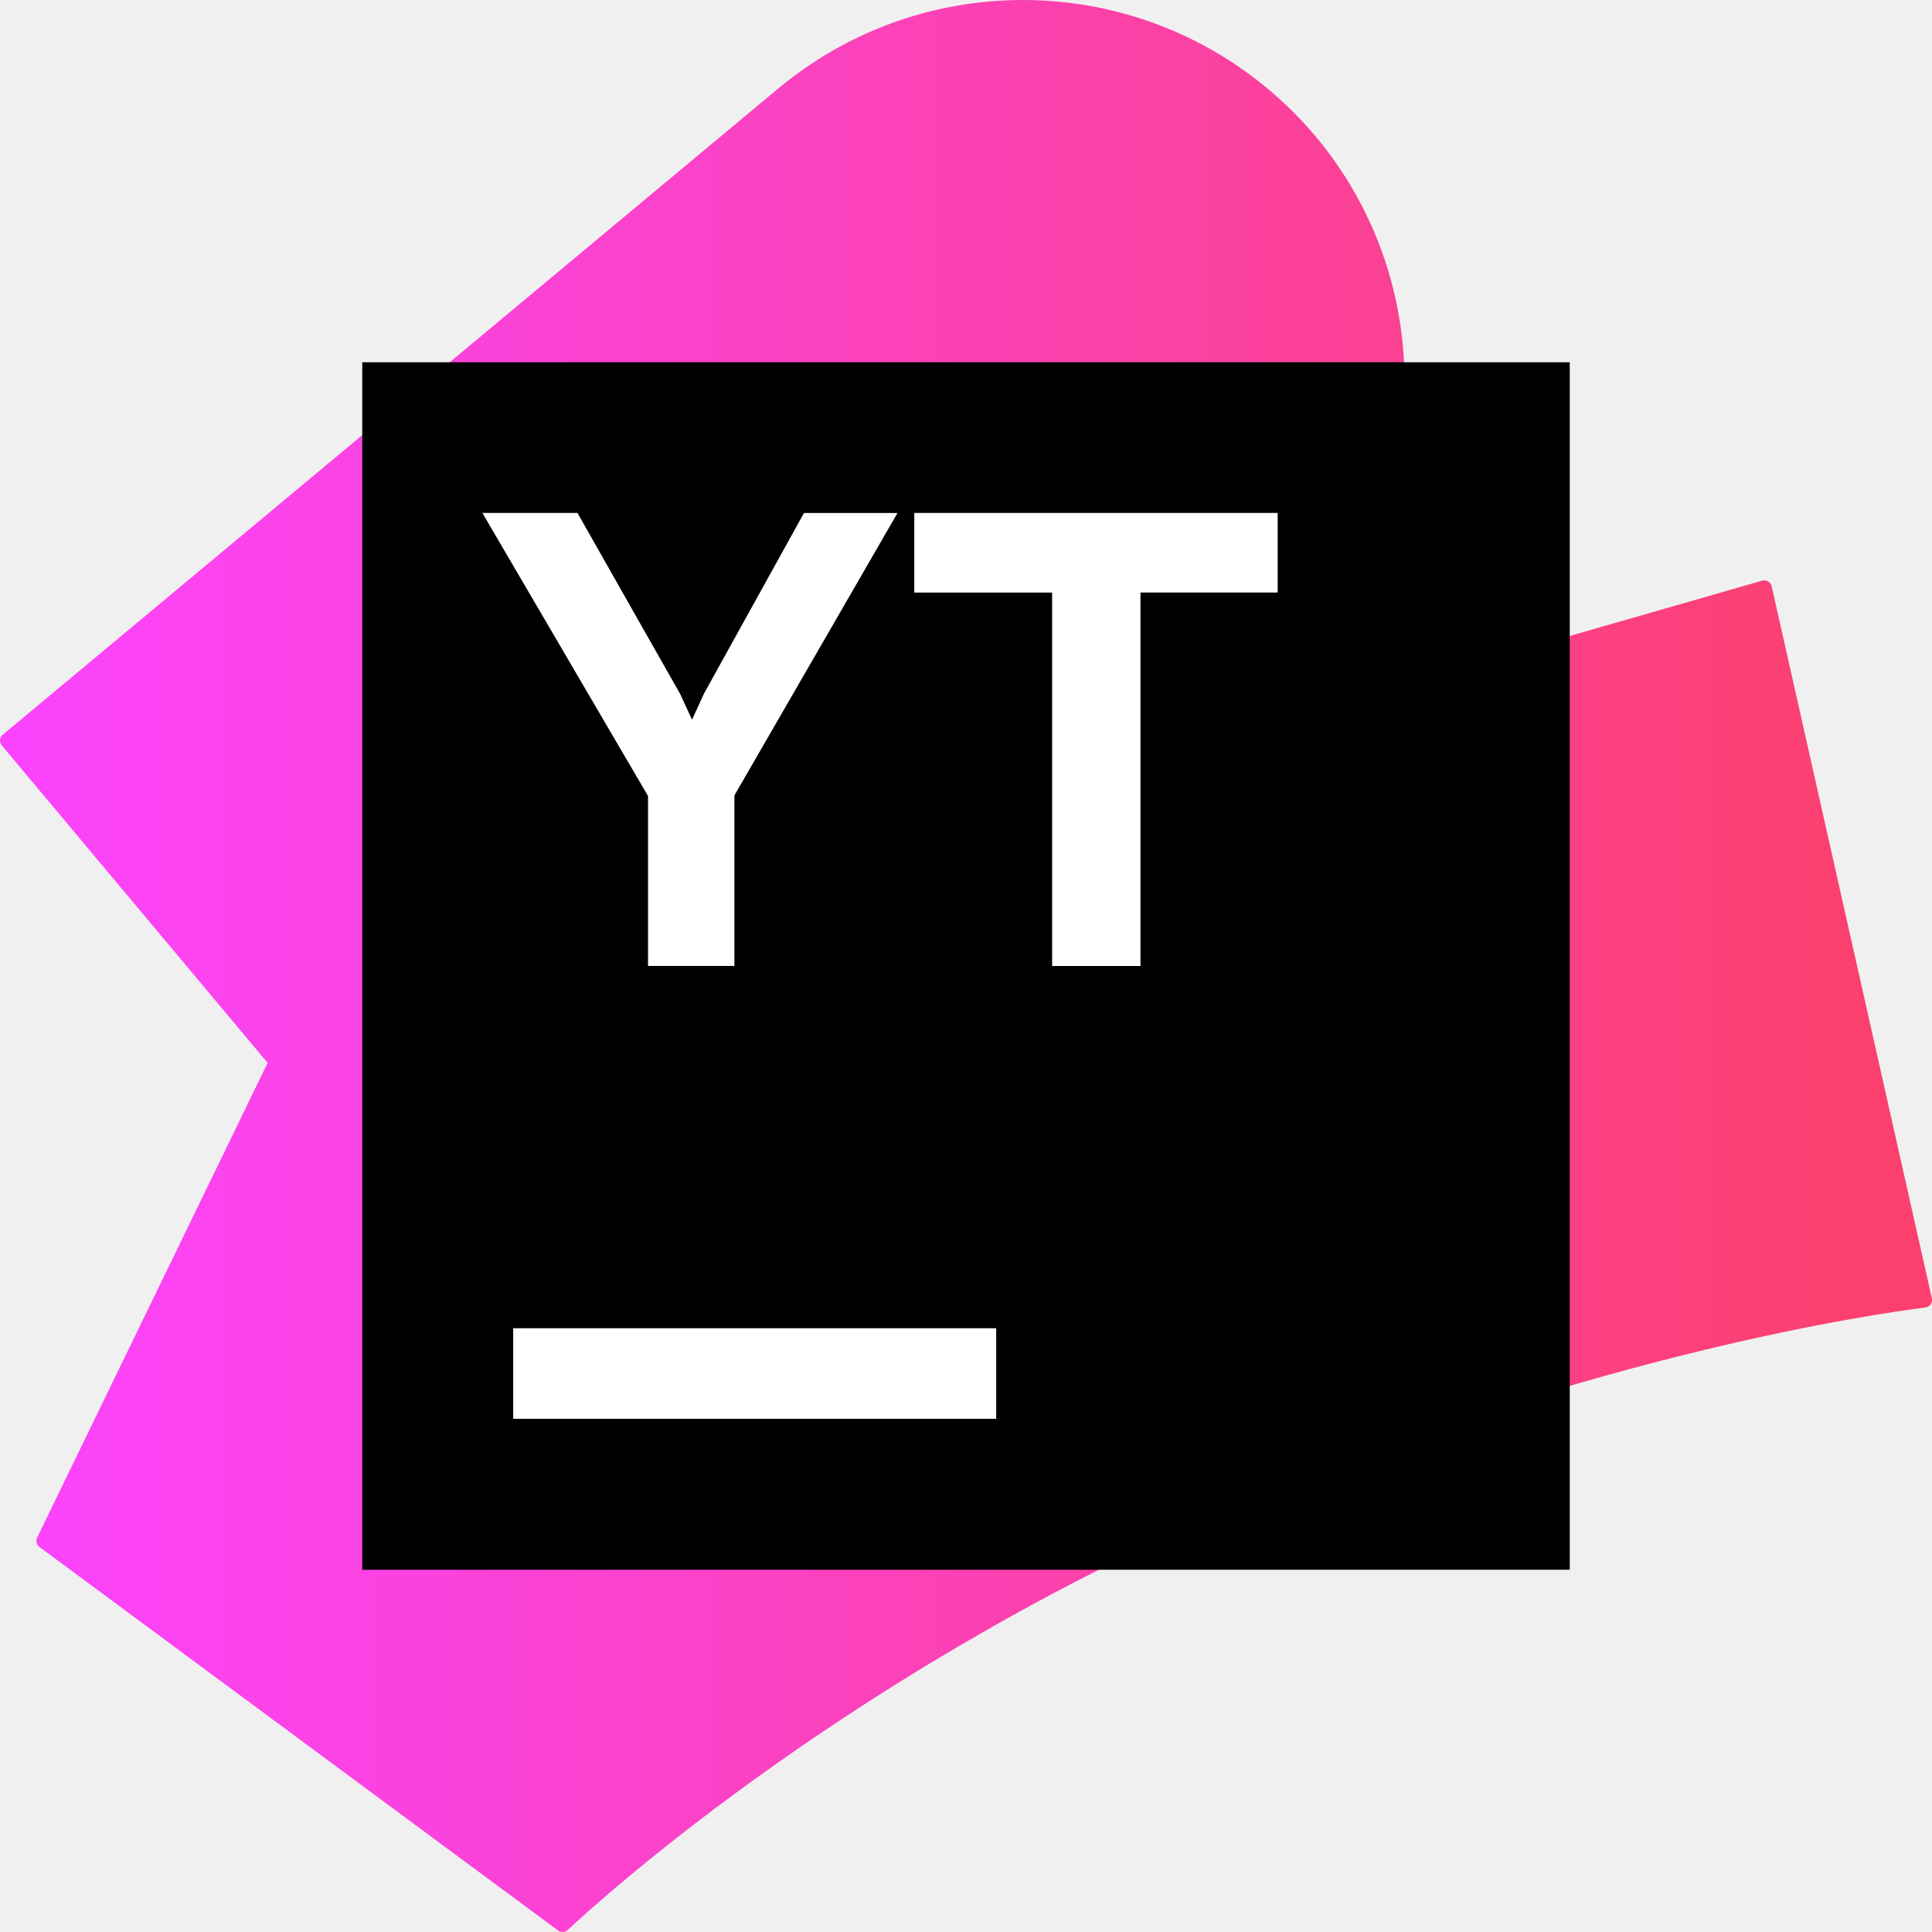
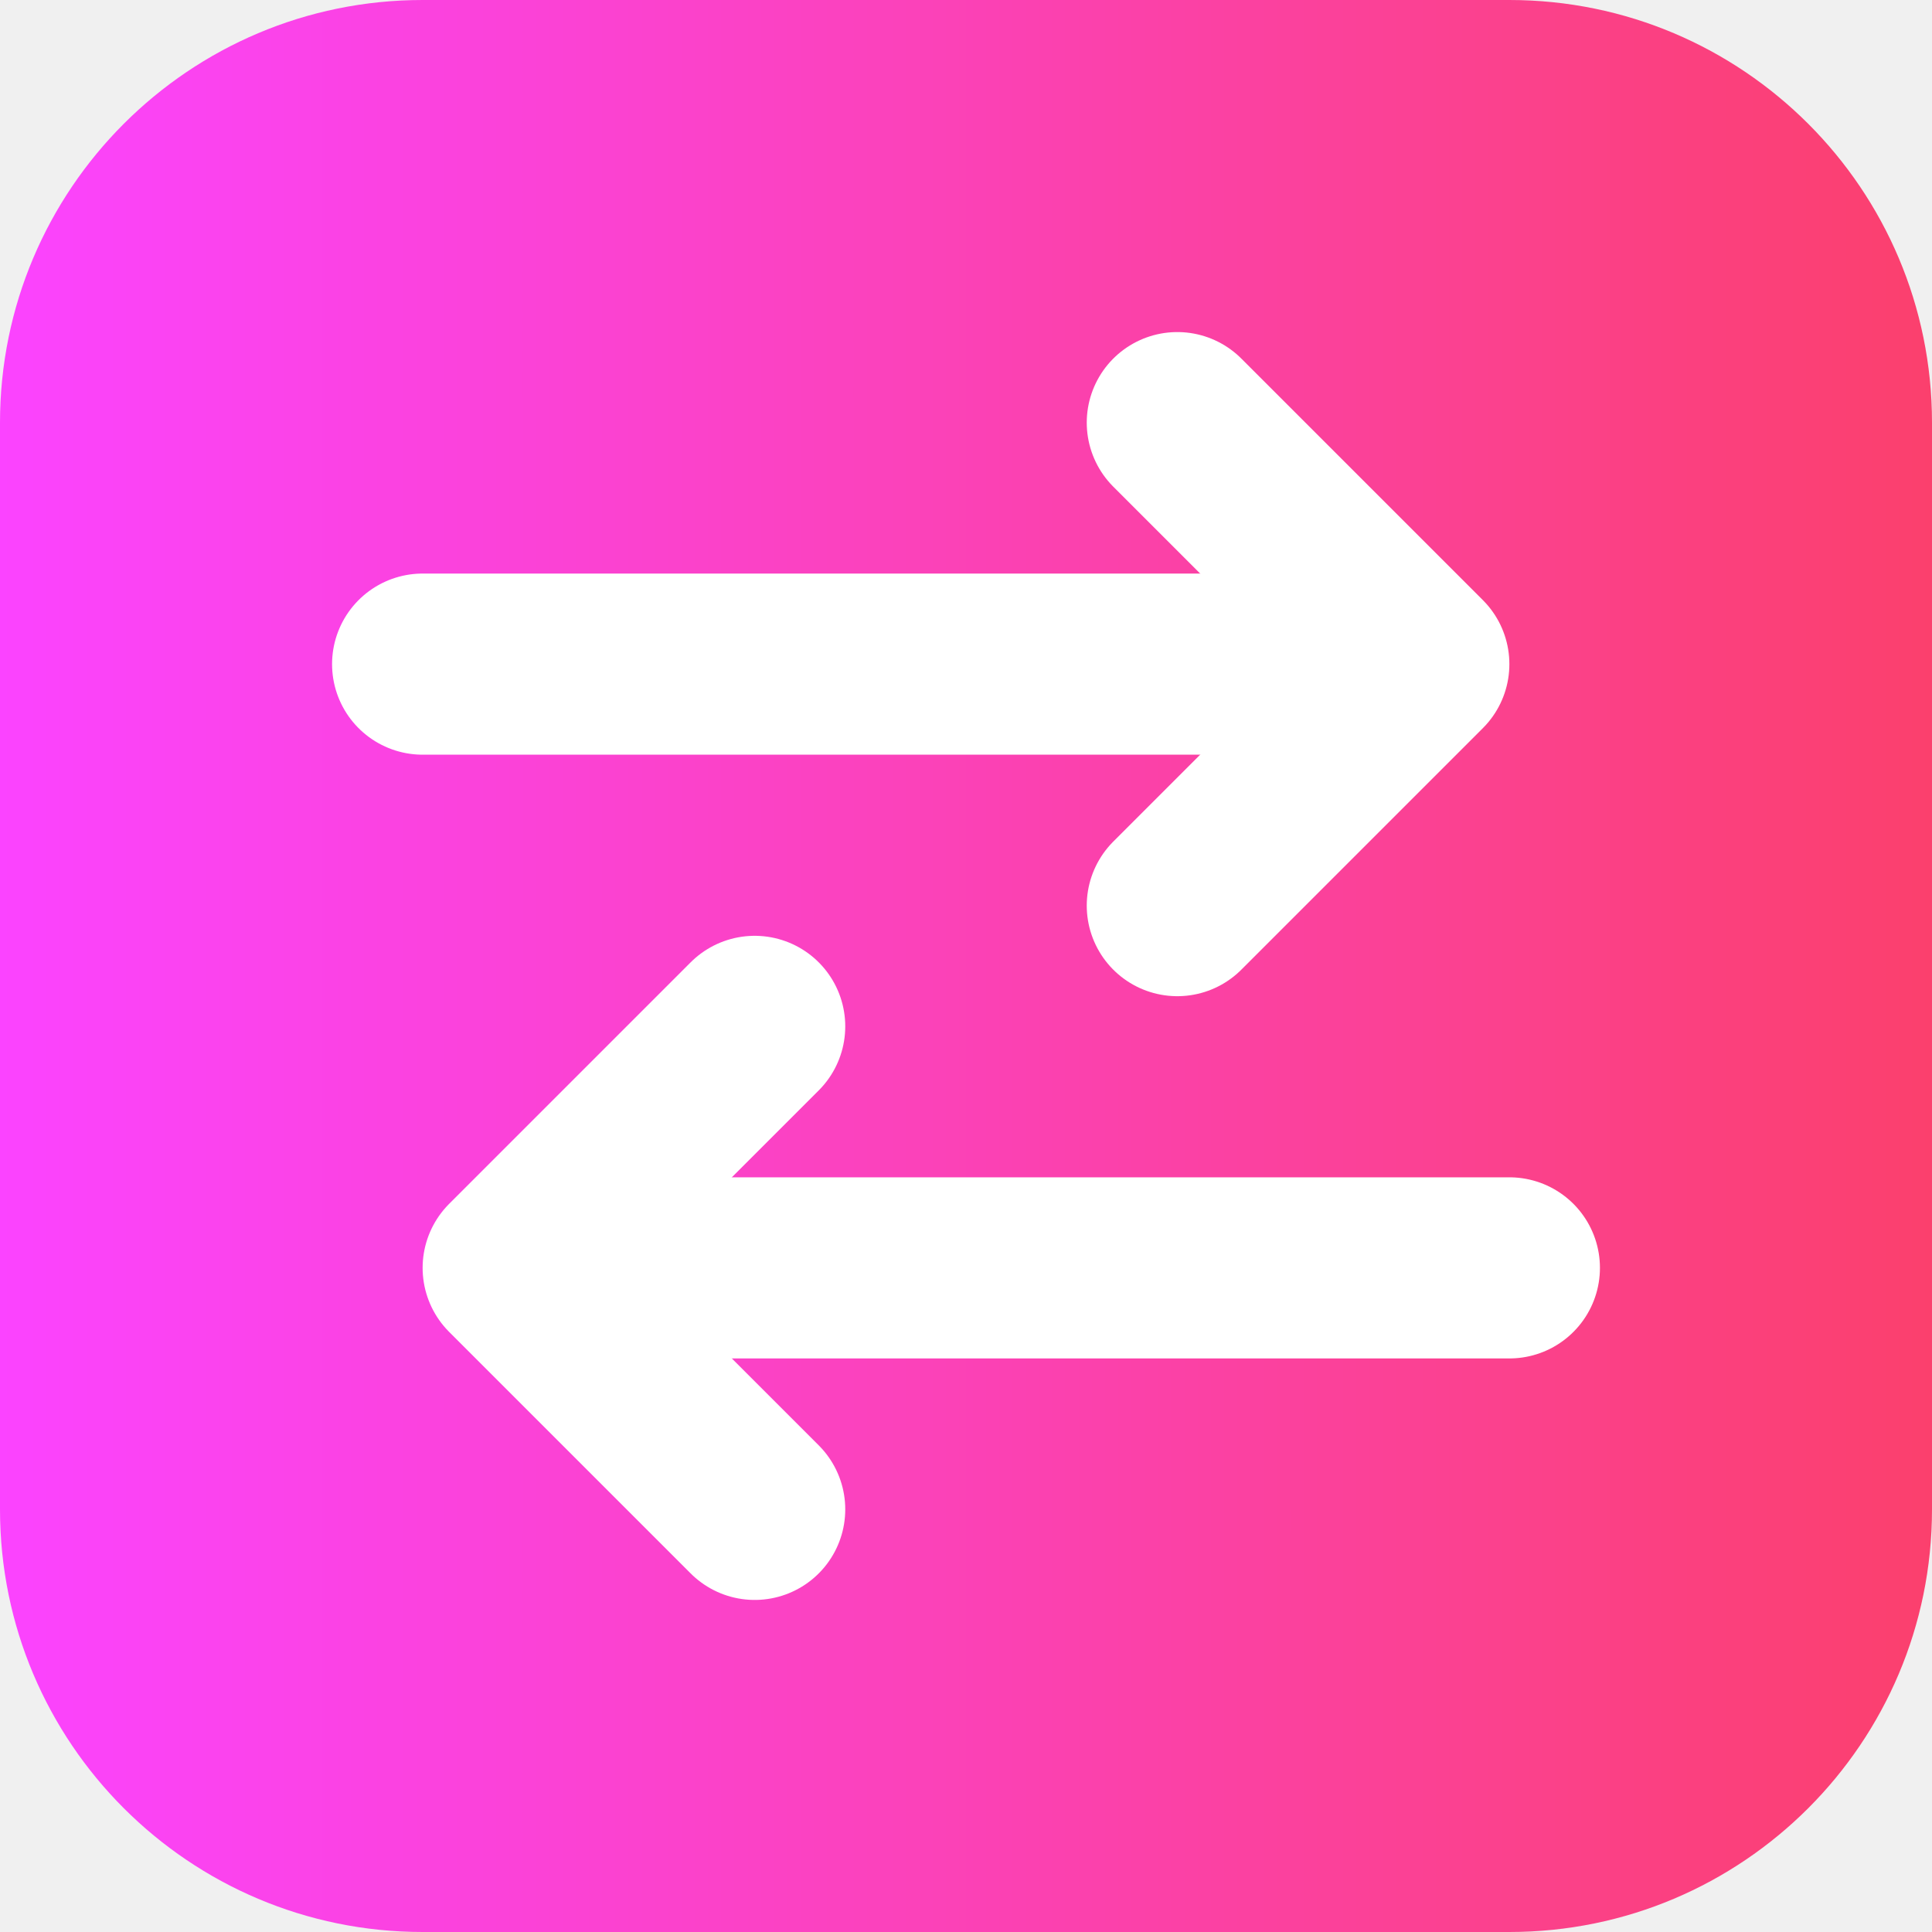
- <svg xmlns="http://www.w3.org/2000/svg" width="64" height="64" fill="none" viewBox="0 0 64 64">
+ <svg xmlns="http://www.w3.org/2000/svg" viewBox="0 0 64 64">
  <defs>
-     <linearGradient id="youtrack_svg__a" x1="-.102" x2="64.053" y1="32" y2="32" gradientUnits="userSpaceOnUse">
+     <linearGradient id="bg" x1="0" x2="64" y1="0" y2="0" gradientUnits="userSpaceOnUse">
      <stop stop-color="#FB43FF" />
-       <stop offset=".97" stop-color="#FB406D" />
+       <stop offset="1" stop-color="#FB406D" />
    </linearGradient>
  </defs>
-   <path fill="url(#youtrack_svg__a)" d="M1.306 51.245a.25.25 0 0 1-.076-.31l7.636-15.726L.058 24.691a.25.25 0 0 1 .032-.352L25.78 2.932a12.665 12.665 0 0 1 15.884-.26 12.592 12.592 0 0 1 3.597 15.436l-2.8 5.767c1.092-.367 2.173-.7 3.241-1l12.674-3.64a.25.25 0 0 1 .313.186l5.306 23.585a.253.253 0 0 1-.215.307c-1.682.212-10.858 1.53-22.281 6.33-12.944 5.435-21.485 13.162-22.695 14.292a.246.246 0 0 1-.319.014L1.306 51.245Z" />
-   <path fill="#000" d="M52 12H12v40h40V12Z" />
-   <path fill="#fff" d="M33 44H17v3h16v-3ZM21.467 26.37l-5.488-9.378h3.15l3.399 5.992.397.858.397-.869 3.311-5.98h3.098l-5.403 9.357v5.648h-2.861v-5.627ZM30.288 16.992h12.037v2.637H37.78V32h-2.927v-12.37h-4.566v-2.637Z" />
+   <rect width="64" height="64" rx="14" fill="url(#bg)" />
+   <g fill="none" stroke="#fff" stroke-width="6" stroke-linecap="round" stroke-linejoin="round">
+     <path d="M14 22h32" />
+     <path d="M39 14l8 8-8 8" />
+     <path d="M50 42H18" />
+     <path d="M25 34l-8 8 8 8" />
+   </g>
</svg>
